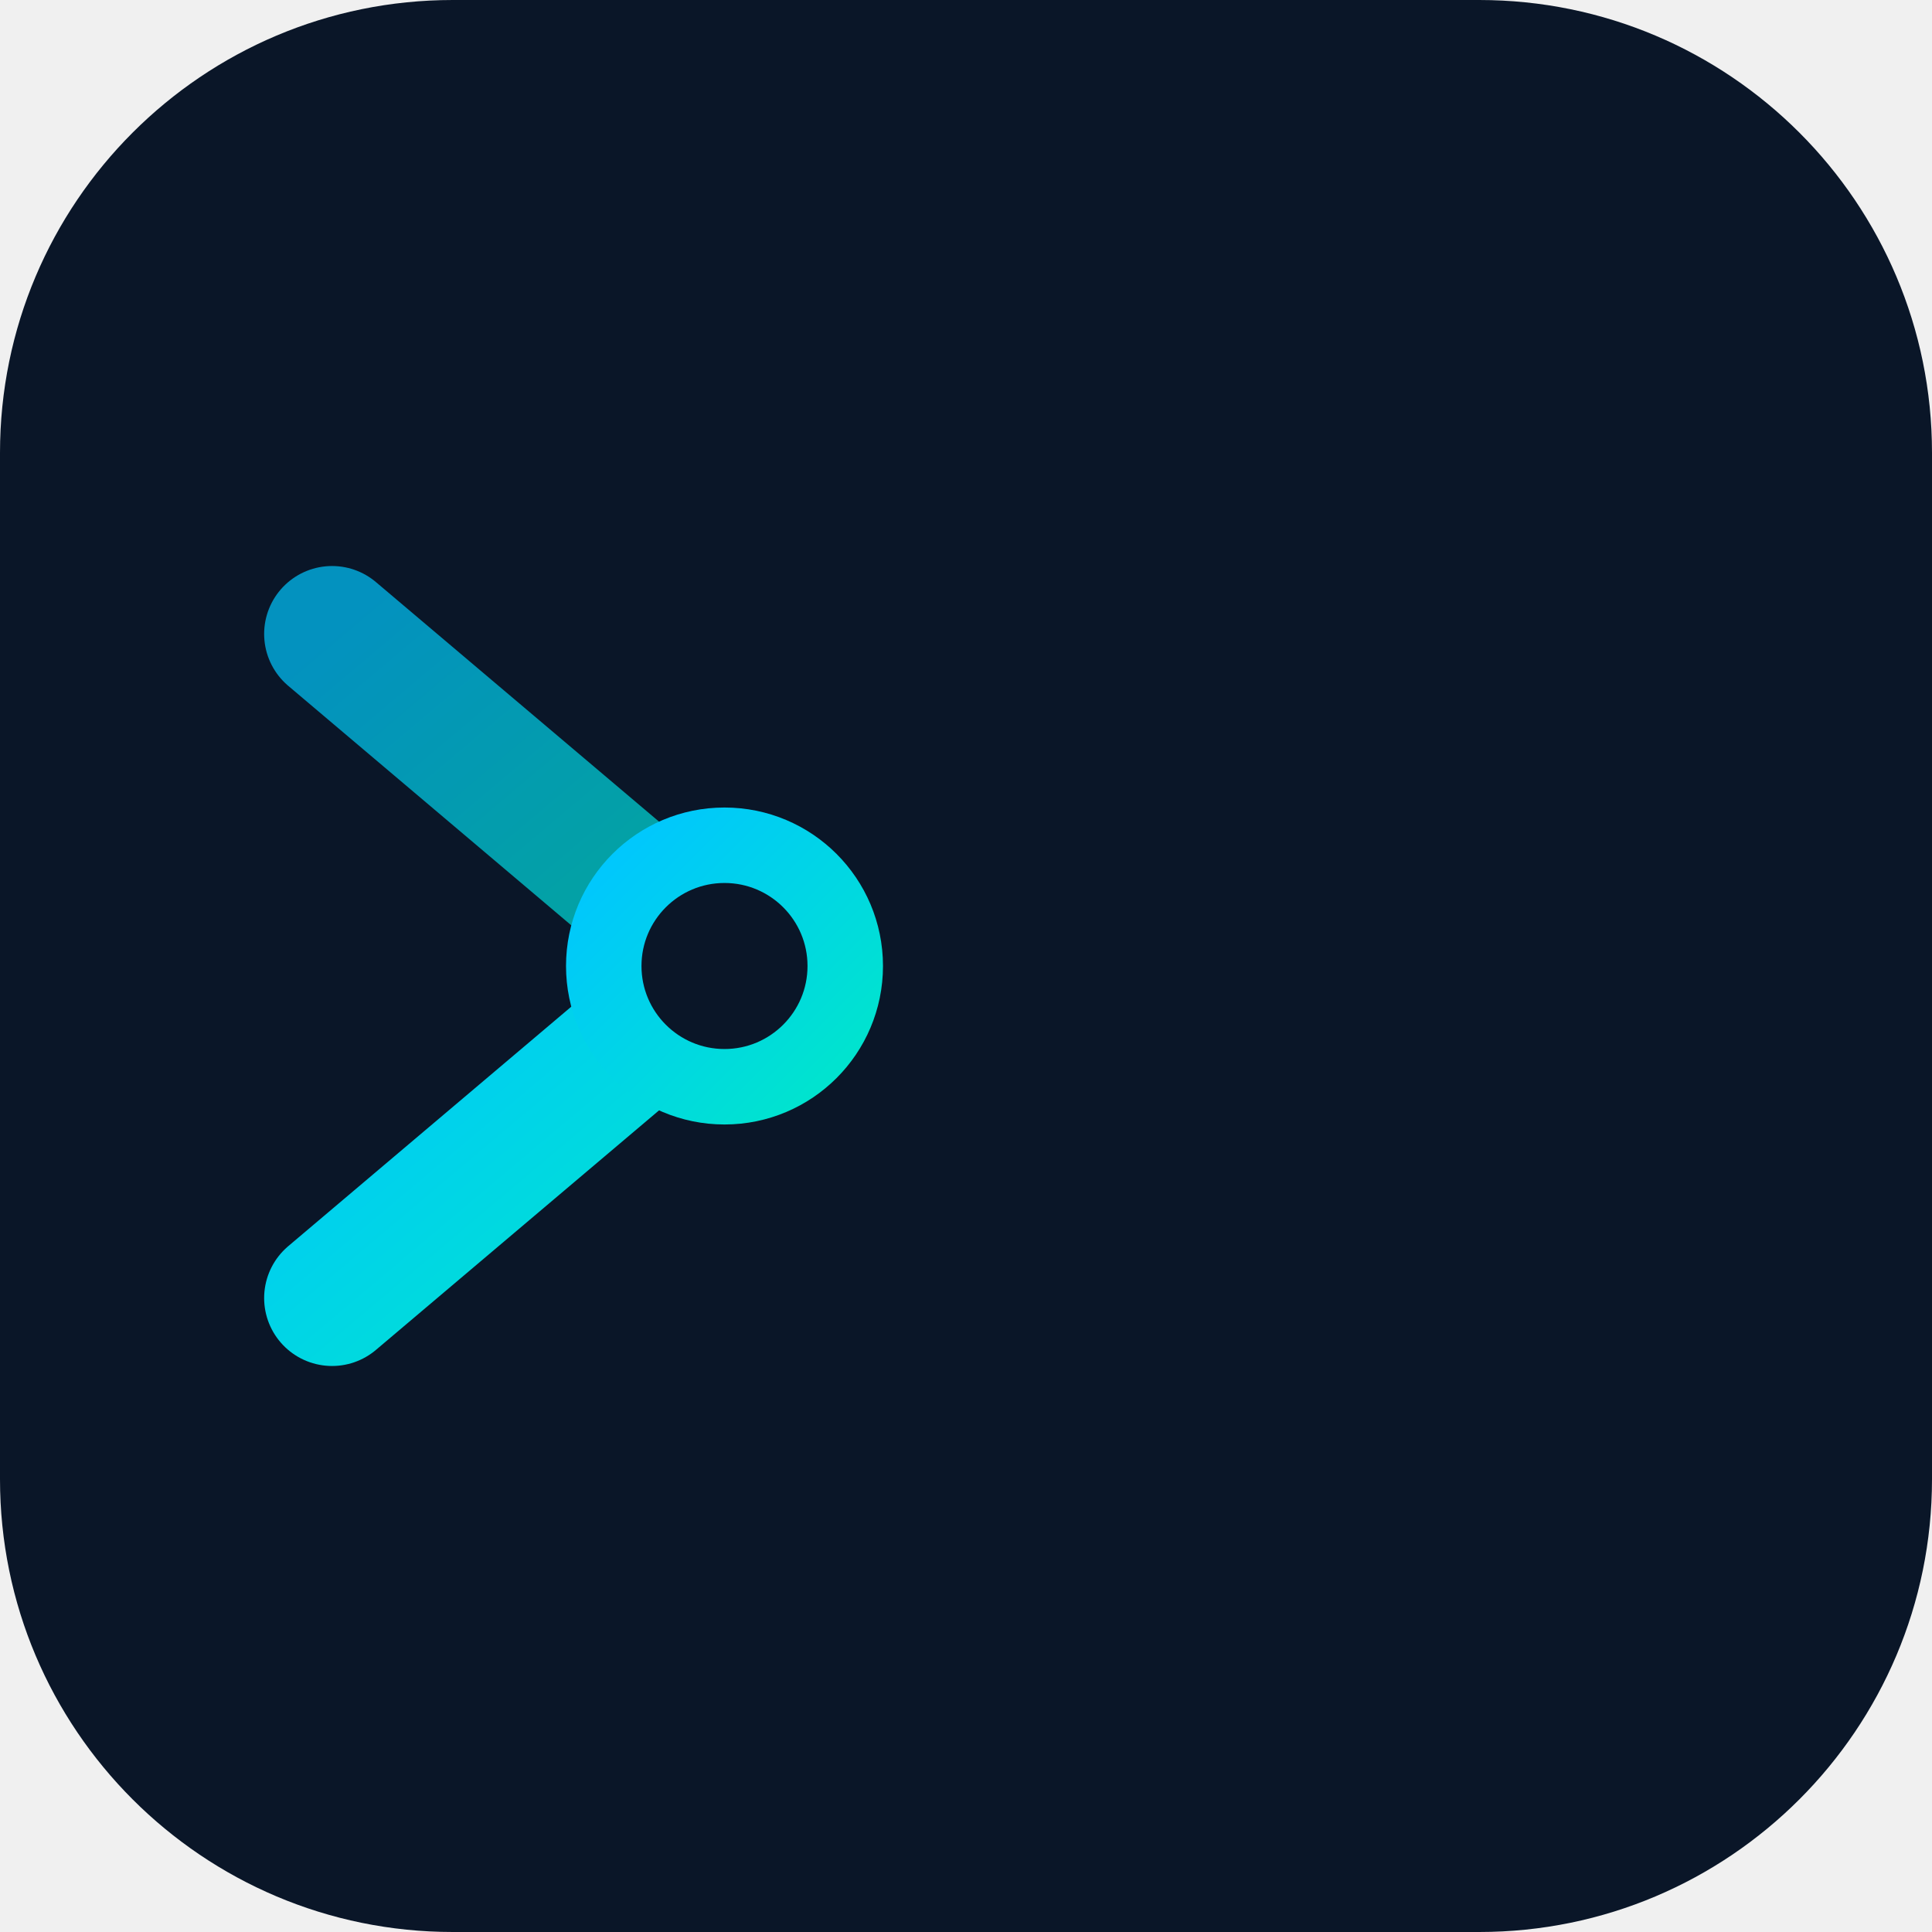
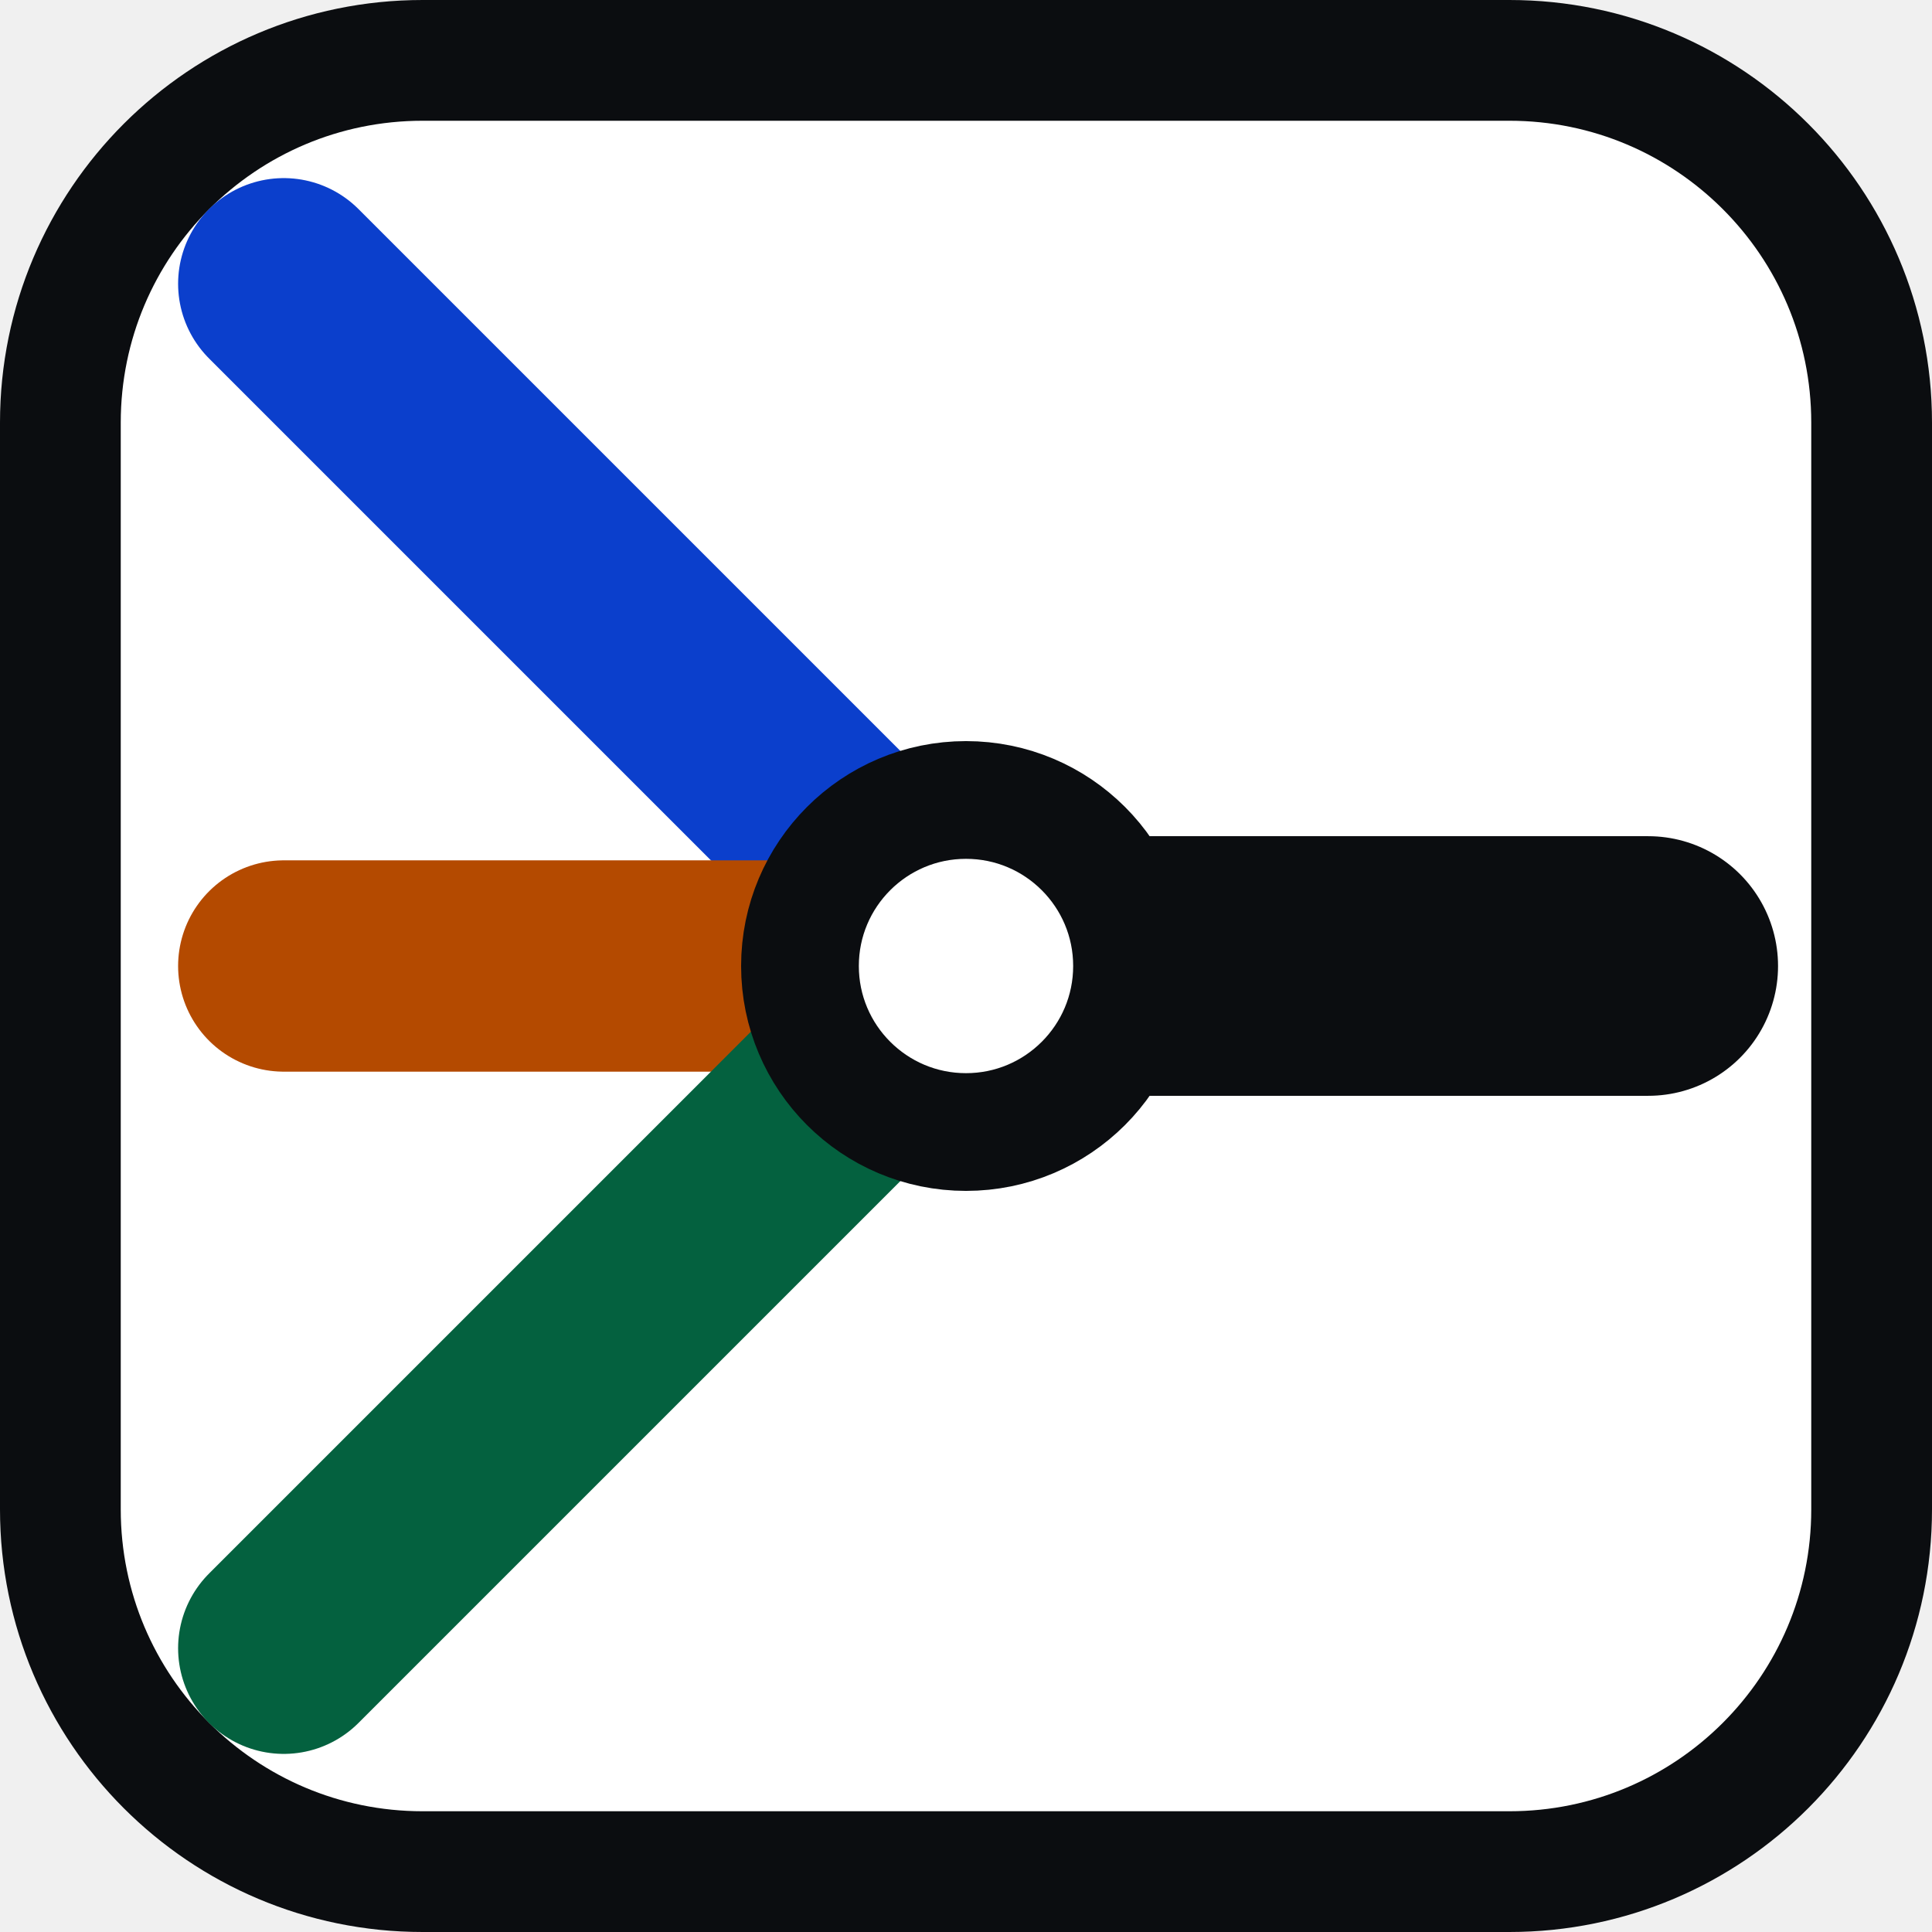
<svg xmlns="http://www.w3.org/2000/svg" viewBox="0 0 64 64" width="64" height="64">
-   <defs>
-     <linearGradient id="a" x1="0%" y1="0%" x2="100%" y2="100%">
-       <stop offset="0%" stop-color="#00C6FF" />
-       <stop offset="100%" stop-color="#00E5CC" />
-     </linearGradient>
-   </defs>
-   <rect width="64" height="64" rx="15" fill="#0A1628" />
-   <g transform="translate(20,32)">
-     <path d="M-9 -11 L4 0" fill="none" stroke="url(#a)" stroke-width="4.5" stroke-linecap="round" opacity="0.7" />
-     <path d="M-9 11 L4 0" fill="none" stroke="url(#a)" stroke-width="4.5" stroke-linecap="round" />
-     <path d="M4 0 L18 0" fill="none" stroke="url(#a)" stroke-width="5.5" stroke-linecap="round" />
-     <circle cx="4" cy="0" r="4" fill="#0A1628" stroke="url(#a)" stroke-width="2.5" />
-   </g>
+   <rect x="2" y="2" width="60" height="60" rx="12" fill="#FFFFFF" stroke="#0B0D10" stroke-width="4" />
+   <path d="M9.4 9.4 L32.0 32.0" fill="none" stroke="#0B3FCC" stroke-width="7.0" stroke-linecap="round" />
+   <path d="M9.4 32.0 L32.0 32.0" fill="none" stroke="#B44A00" stroke-width="7.0" stroke-linecap="round" />
+   <path d="M9.4 54.6 L32.0 32.0" fill="none" stroke="#04613F" stroke-width="7.0" stroke-linecap="round" />
+   <path d="M32.0 32.0 L54.6 32.0" fill="none" stroke="#0B0D10" stroke-width="8.6" stroke-linecap="round" />
+   <circle cx="32.0" cy="32.0" r="5.5" fill="#FFFFFF" stroke="#0B0D10" stroke-width="3.9" />
</svg>
